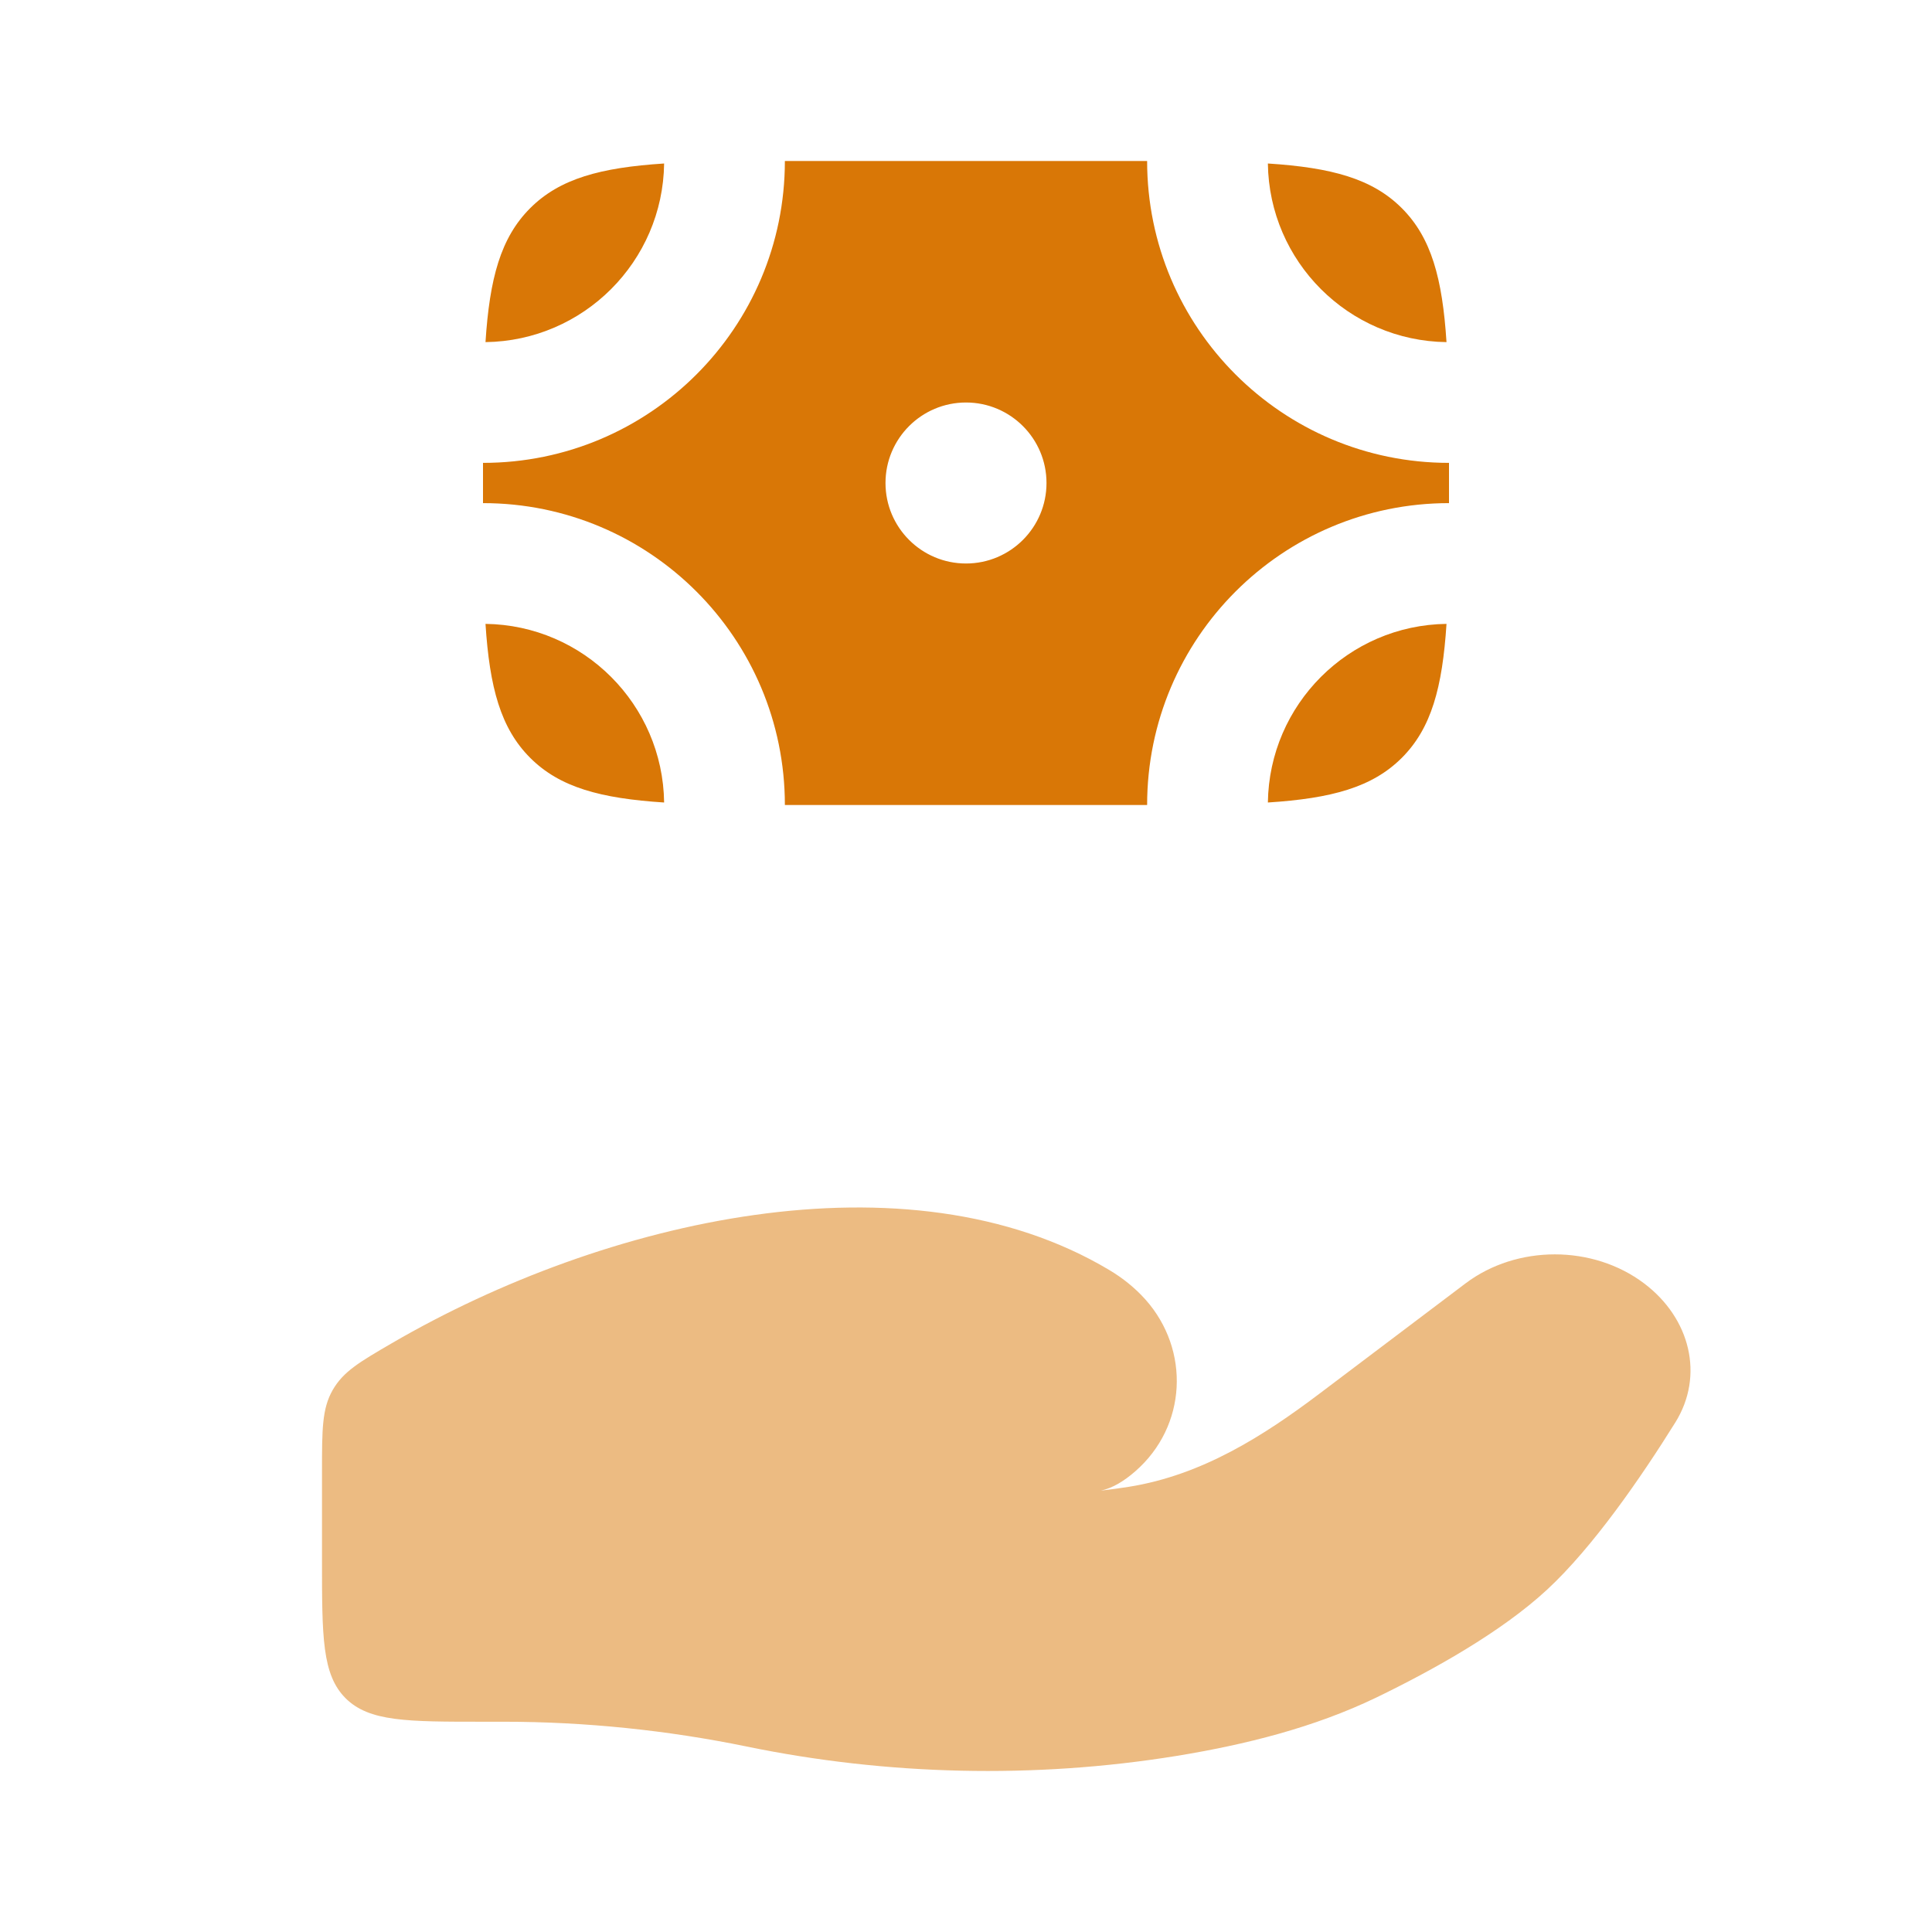
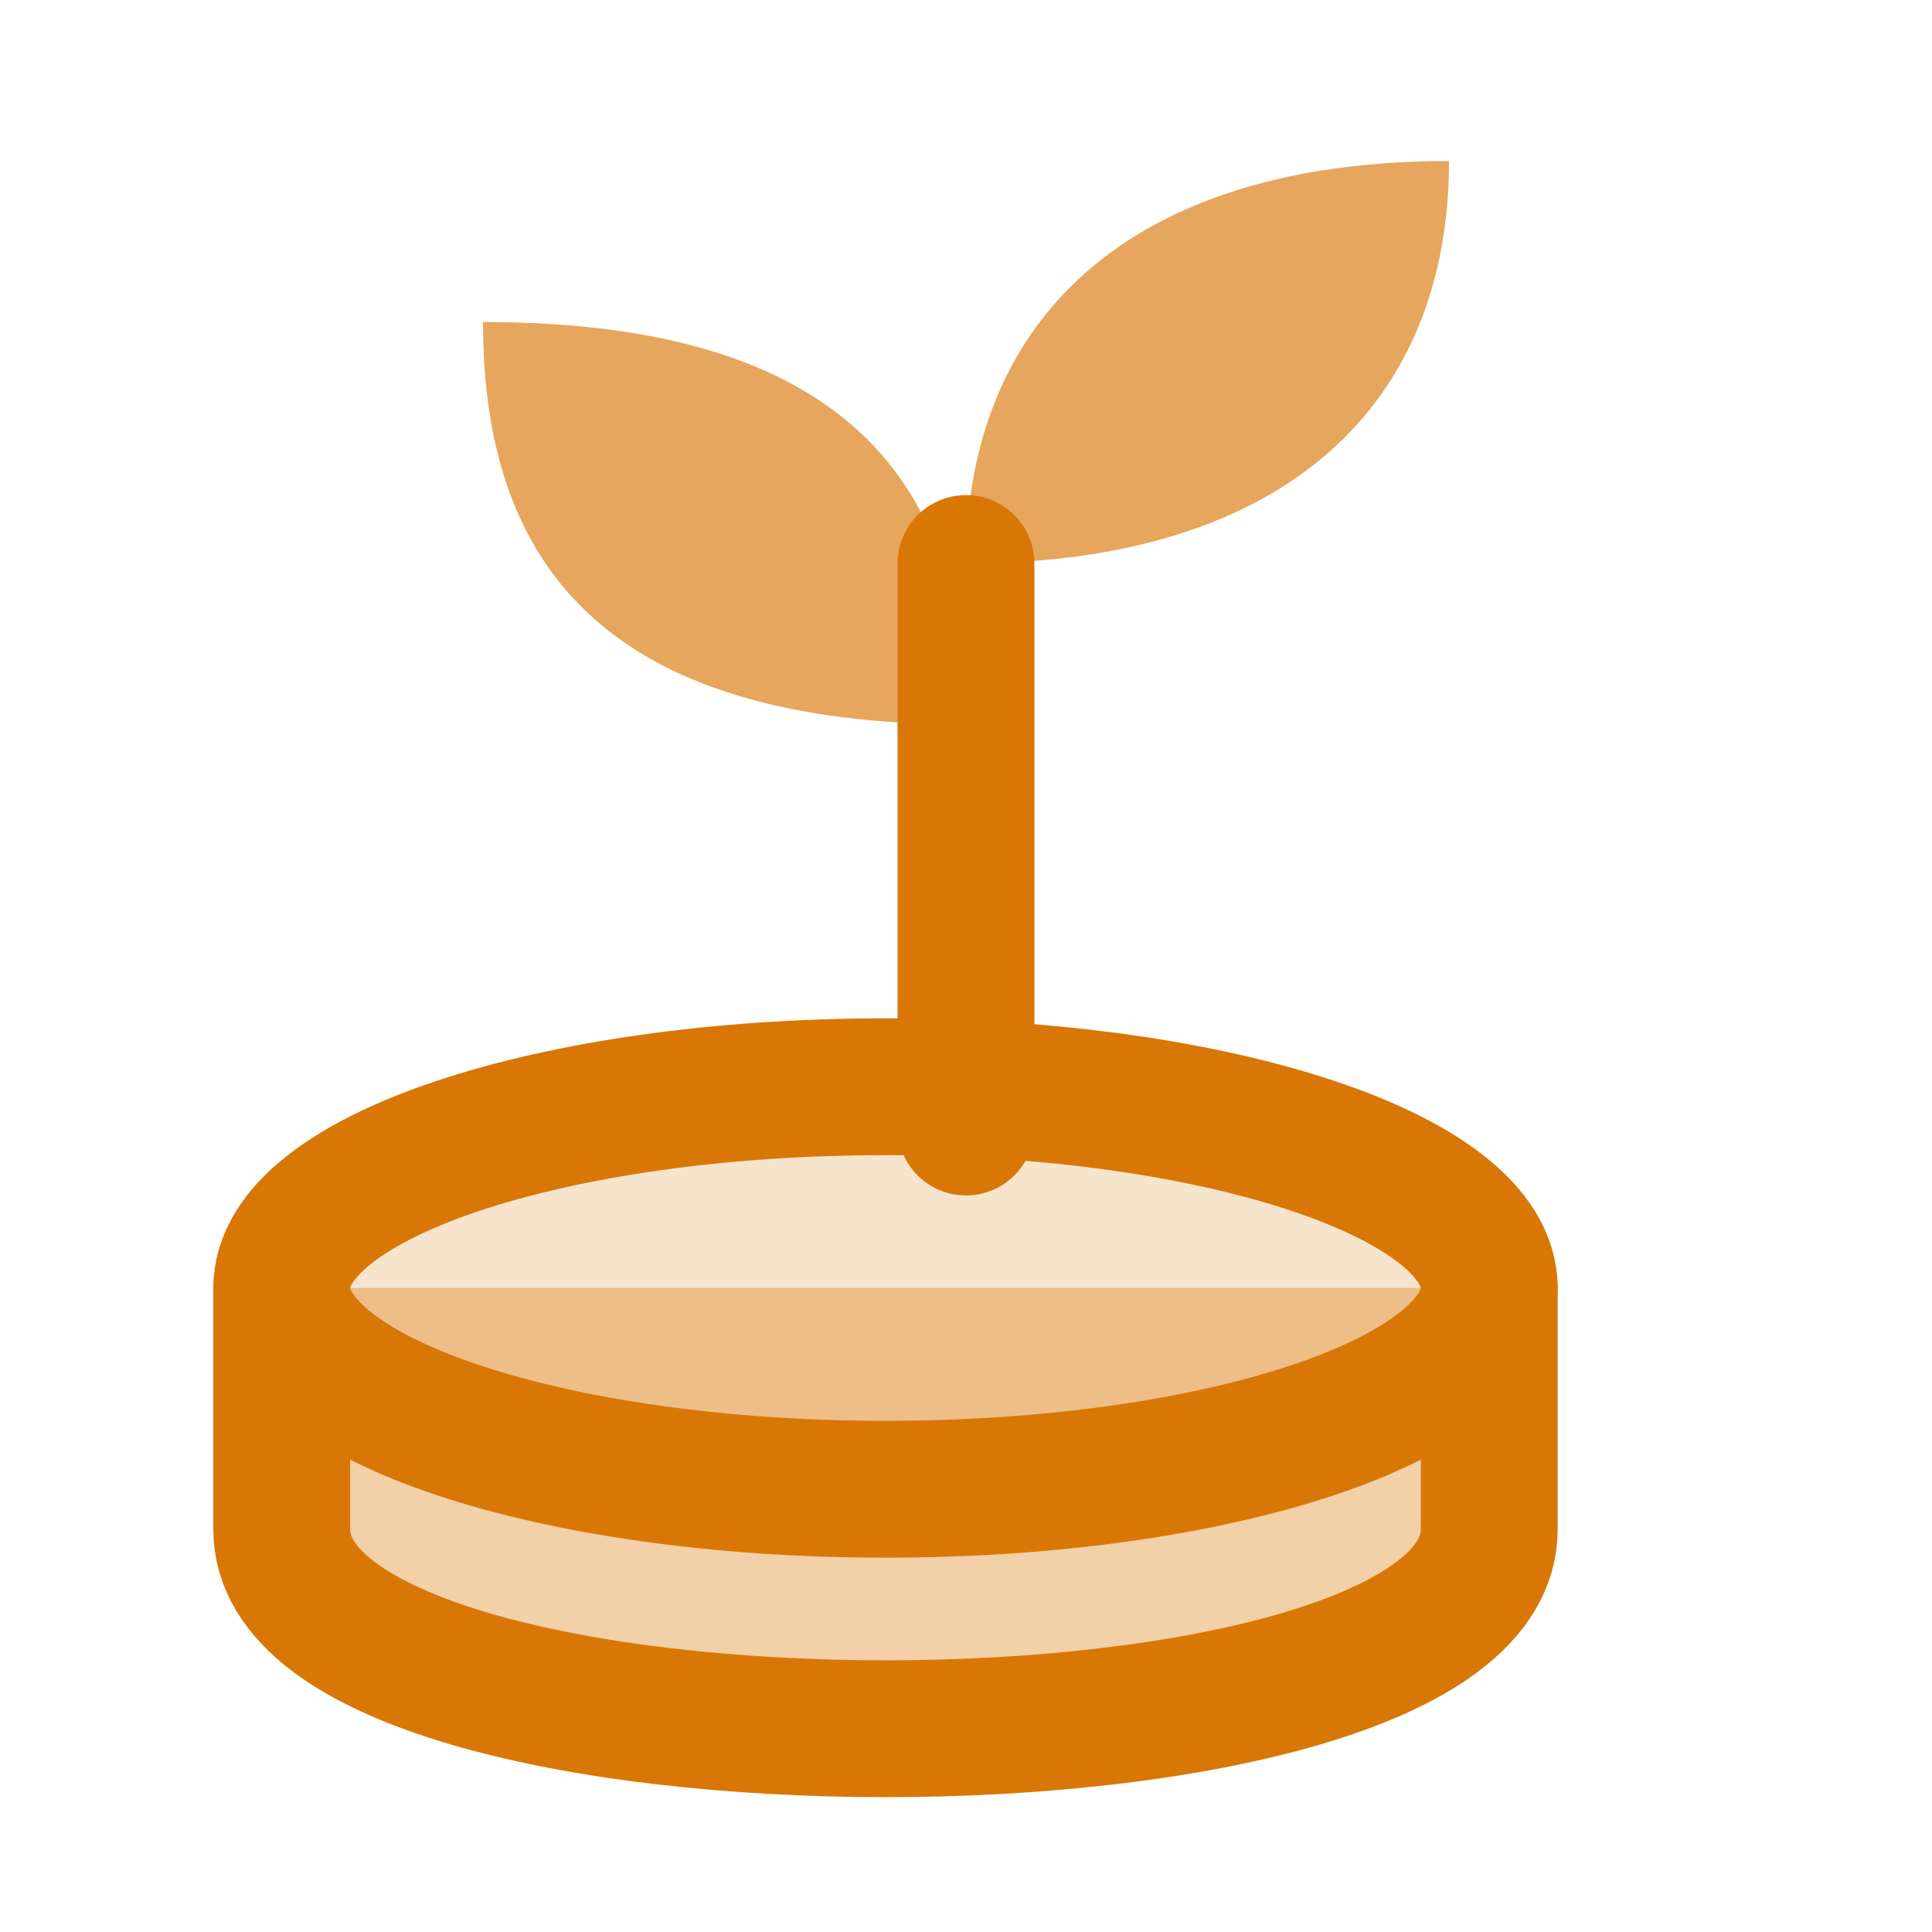
- <svg xmlns="http://www.w3.org/2000/svg" width="256" height="256" viewBox="0 0 24 24">
-   <g fill="#D97706">
-     <path d="M6.26 21.388H6C5.057 21.388 4.586 21.388 4.293 21.096C4 20.803 4 20.331 4 19.388V18.276C4 17.758 4 17.499 4.133 17.267C4.266 17.036 4.467 16.919 4.869 16.685C7.515 15.146 11.271 14.28 13.779 15.776C13.947 15.876 14.099 15.998 14.229 16.143C14.787 16.77 14.746 17.716 14.103 18.277C13.967 18.396 13.822 18.486 13.676 18.517C13.796 18.503 13.911 18.487 14.021 18.47C14.932 18.325 15.697 17.837 16.397 17.308L18.205 15.943C18.842 15.462 19.787 15.462 20.424 15.943C20.998 16.376 21.174 17.089 20.811 17.671C20.388 18.349 19.792 19.216 19.22 19.746C18.647 20.277 17.794 20.75 17.098 21.087C16.326 21.459 15.474 21.673 14.607 21.814C12.849 22.098 11.017 22.055 9.276 21.696C8.293 21.494 7.271 21.388 6.26 21.388Z" opacity=".5" />
-     <path d="M6.586 2.586C6.219 2.953 6.082 3.459 6.031 4.25C7.249 4.234 8.234 3.249 8.25 2.031C7.459 2.082 6.953 2.219 6.586 2.586Z" />
-     <path d="M17.414 2.586C17.047 2.219 16.541 2.082 15.75 2.031C15.766 3.249 16.751 4.234 17.969 4.25C17.918 3.459 17.781 2.953 17.414 2.586Z" />
-     <path d="M17.414 9.414C17.047 9.781 16.541 9.918 15.75 9.969C15.767 8.751 16.751 7.766 17.969 7.75C17.918 8.541 17.781 9.047 17.414 9.414Z" />
-     <path d="M6.586 9.414C6.953 9.781 7.459 9.918 8.25 9.969C8.234 8.751 7.249 7.766 6.031 7.75C6.082 8.541 6.219 9.047 6.586 9.414Z" />
-     <path fill-rule="evenodd" d="M6 5.75C8.071 5.75 9.75 4.071 9.75 2H14.25C14.25 4.071 15.929 5.75 18 5.75V6.25C15.929 6.25 14.25 7.929 14.25 10H9.75C9.75 7.929 8.071 6.25 6 6.25V5.75ZM12 7C12.552 7 13 6.552 13 6C13 5.448 12.552 5 12 5C11.448 5 11 5.448 11 6C11 6.552 11.448 7 12 7Z" clip-rule="evenodd" />
+ <svg xmlns="http://www.w3.org/2000/svg" width="64" height="64" viewBox="0 0 24 24" fill="none">
+   <g color="#D97706" stroke-width="1.7" stroke-linecap="round" stroke-linejoin="round">
+     <ellipse cx="11" cy="16" rx="7.5" ry="2.5" fill="currentColor" opacity=".2" />
+     <path d="M3.5 16v3c0 3.3 15 3.3 15 0v-3" fill="currentColor" opacity=".35" />
+     <path d="M12 9c-4.5 0-6-2-6-5 4.5 0 6 2 6 5Zm0-2c0-3 2-5 6-5 0 3-2 5-6 5Z" fill="currentColor" opacity=".65" />
+     <g fill="none" stroke="currentColor">
+       <path d="M12 7v7M3.5 16v3c0 3.3 15 3.3 15 0v-3" />
+       <ellipse cx="11" cy="16" rx="7.5" ry="2.5" />
+     </g>
  </g>
</svg>
